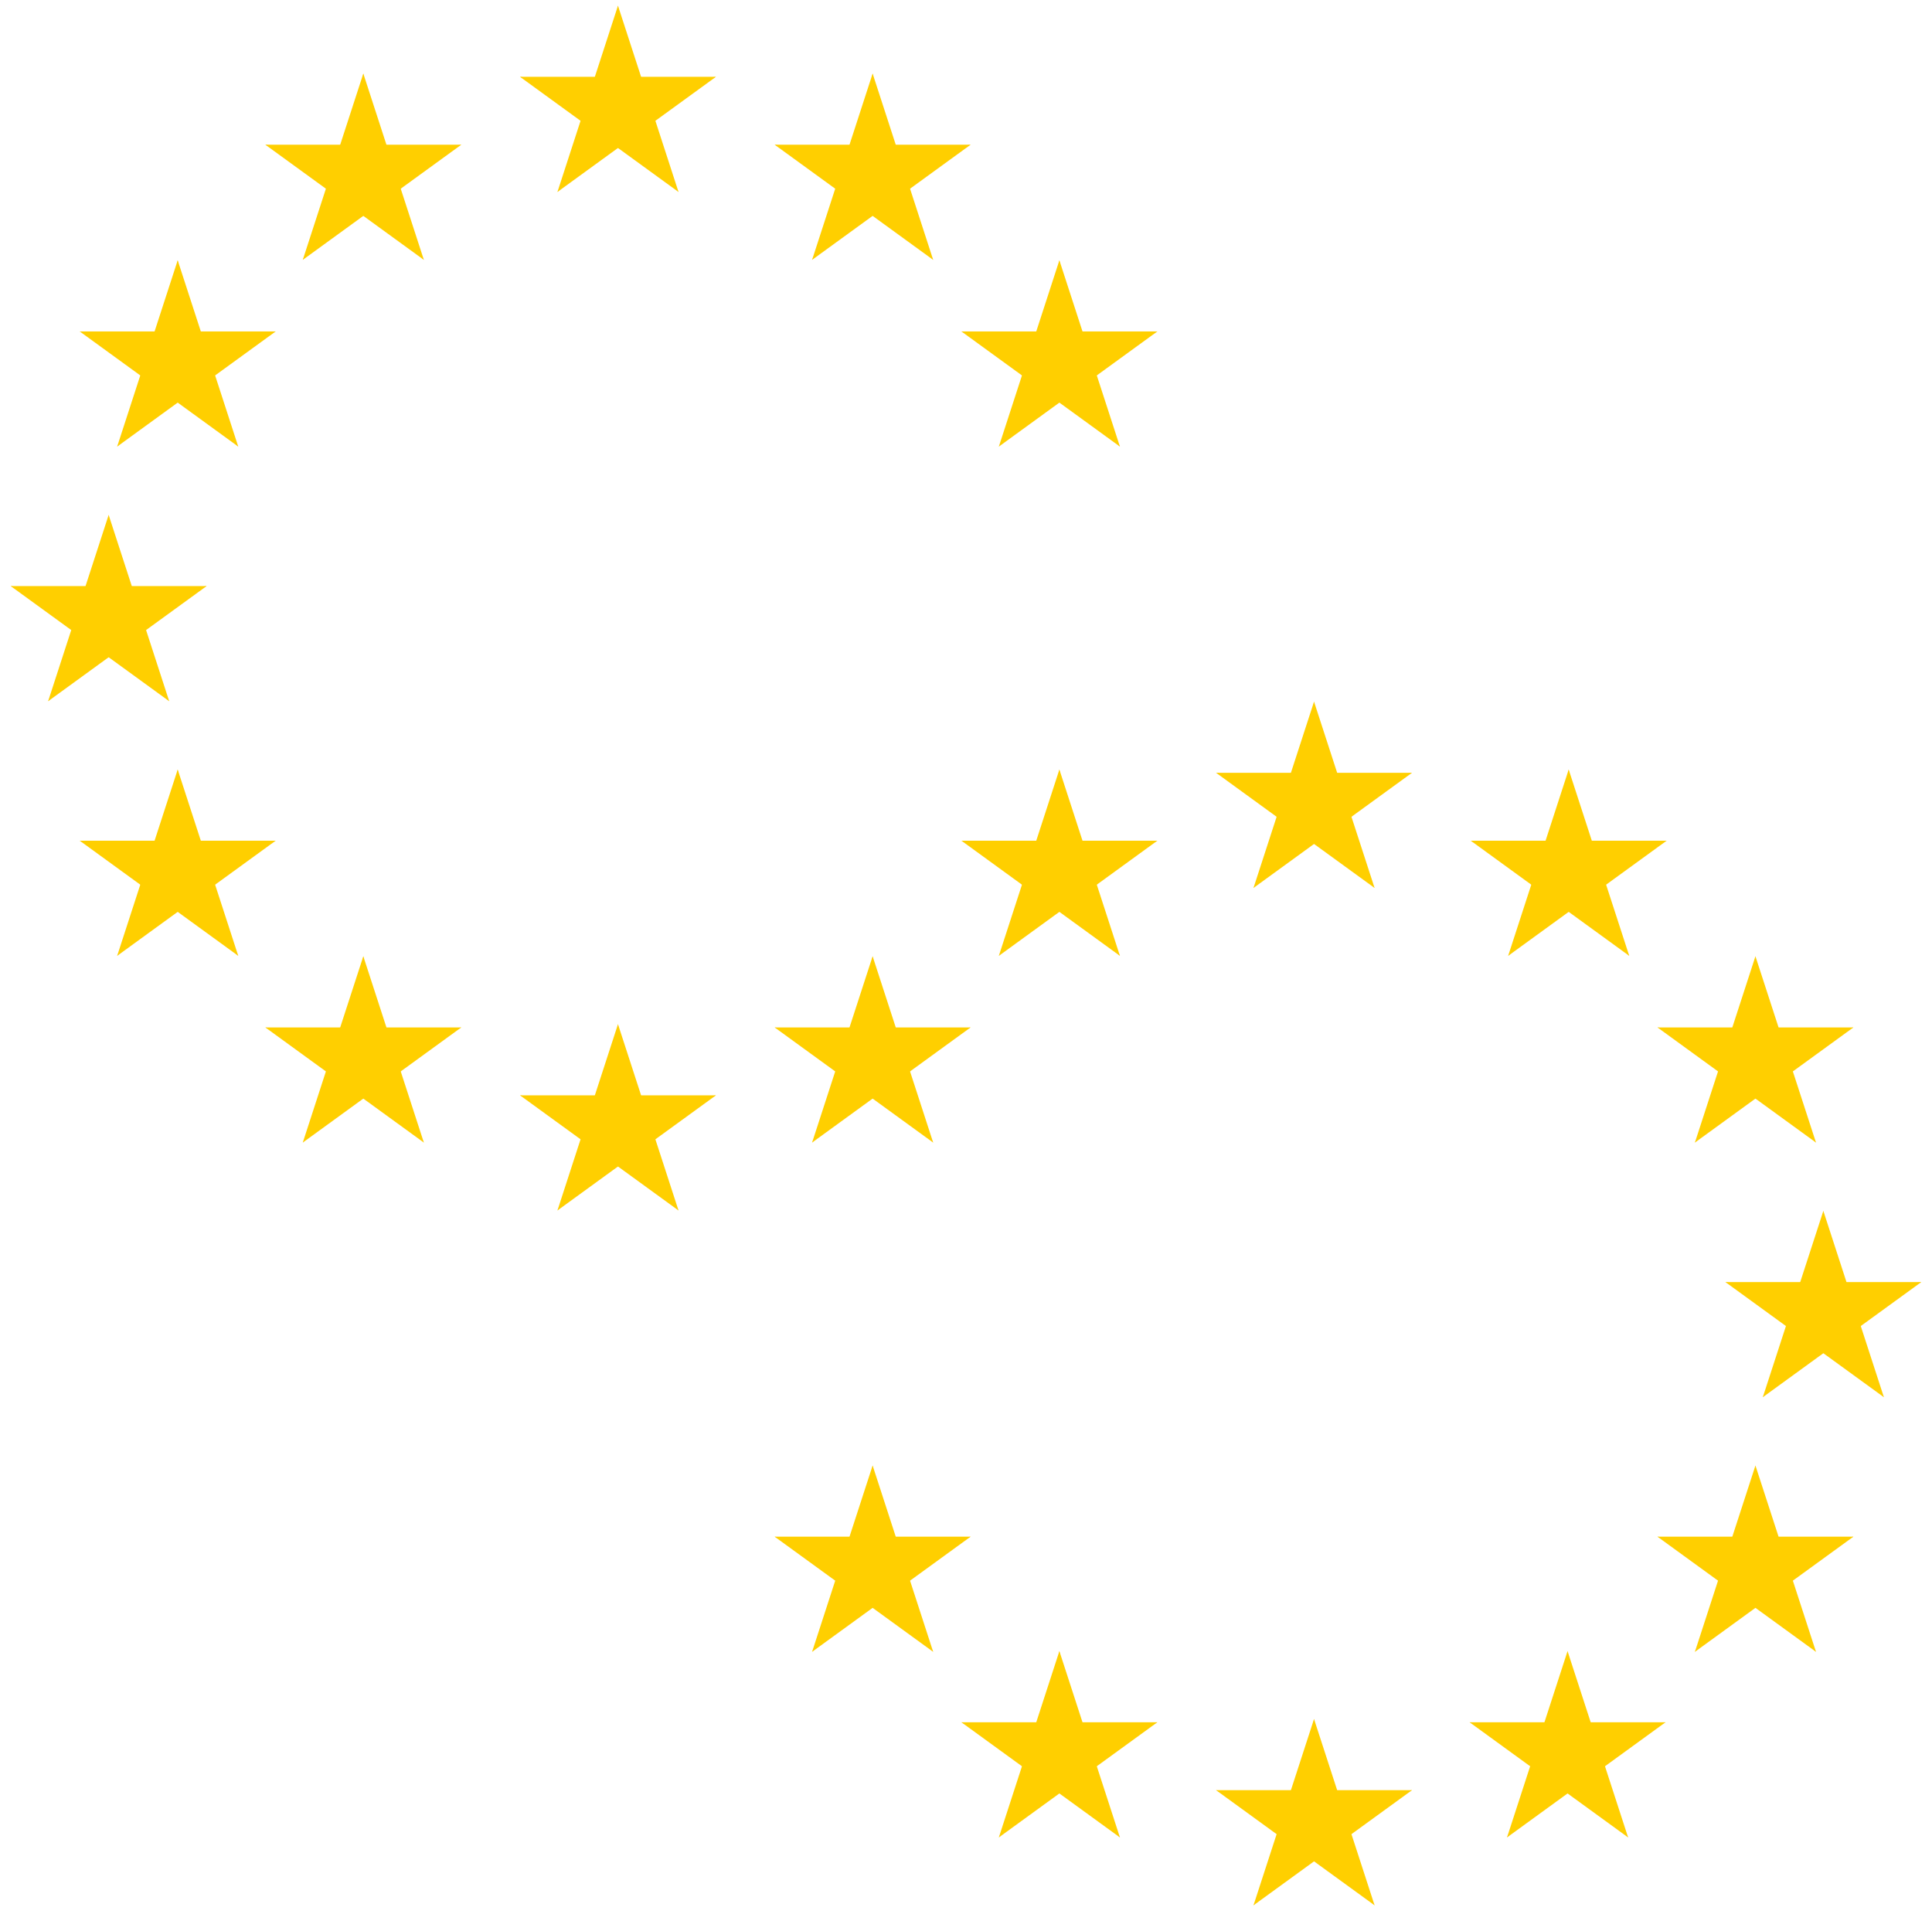
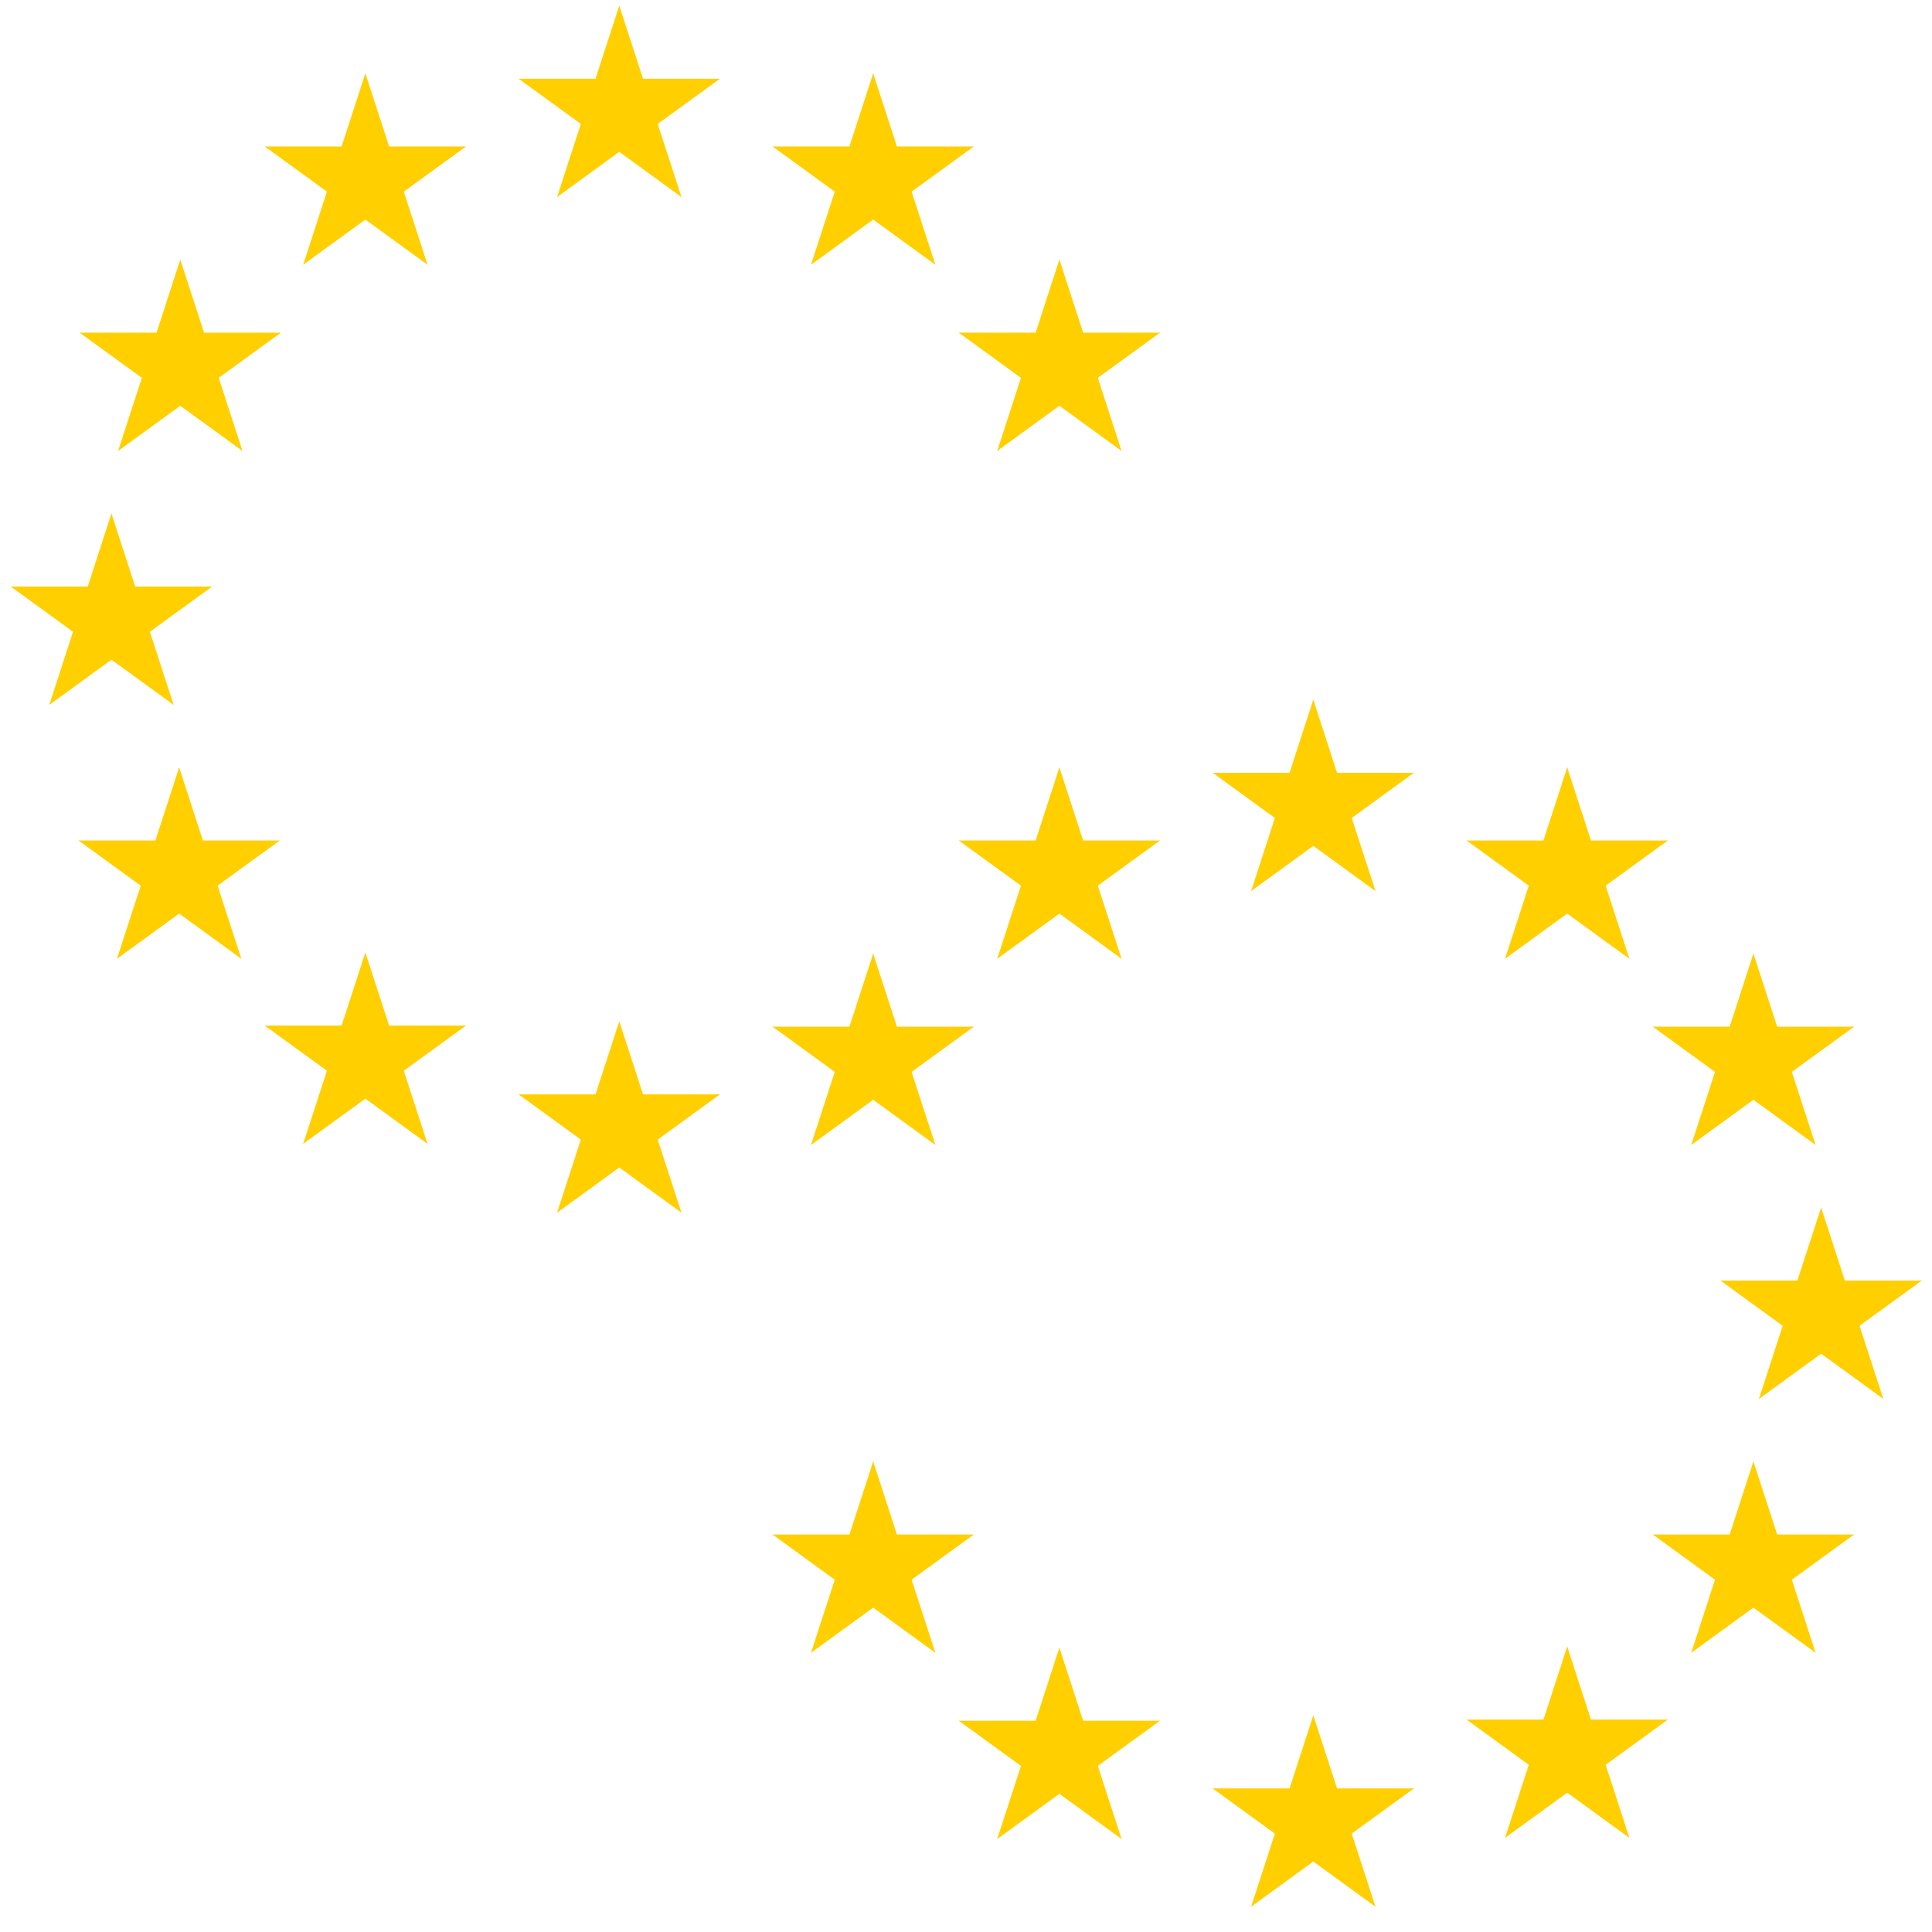
- <svg xmlns="http://www.w3.org/2000/svg" width="1707" height="1706" viewBox="0 0 1707 1706" fill="none">
-   <path d="M771.005 1295L742.883 1381.55L786.158 1395.61L771.005 1295Z" fill="#FFCF00" />
-   <path d="M771.005 1295L799.126 1381.55L755.851 1395.61L771.005 1295Z" fill="#FFCF00" />
-   <path d="M857.555 1357.88H766.551V1403.38L857.555 1357.88Z" fill="#FFCF00" />
-   <path d="M857.555 1357.88L783.931 1411.37L757.186 1374.56L857.555 1357.88Z" fill="#FFCF00" />
-   <path d="M824.496 1459.63L796.374 1373.08L753.099 1387.14L824.496 1459.63Z" fill="#FFCF00" />
-   <path d="M824.496 1459.63L750.872 1406.14L777.617 1369.32L824.496 1459.63Z" fill="#FFCF00" />
-   <path d="M684.455 1357.88H775.459V1403.38L684.455 1357.88Z" fill="#FFCF00" />
-   <path d="M684.455 1357.88L758.079 1411.37L784.824 1374.56L684.455 1357.88Z" fill="#FFCF00" />
-   <path d="M717.514 1459.63L745.636 1373.08L788.911 1387.14L717.514 1459.63Z" fill="#FFCF00" />
-   <path d="M717.514 1459.63L791.138 1406.14L764.392 1369.32L717.514 1459.63Z" fill="#FFCF00" />
-   <path d="M936.005 1459L907.883 1545.55L951.158 1559.61L936.005 1459Z" fill="#FFCF00" />
-   <path d="M936.005 1459L964.126 1545.55L920.851 1559.61L936.005 1459Z" fill="#FFCF00" />
-   <path d="M1022.55 1521.88H931.551V1567.38L1022.55 1521.88Z" fill="#FFCF00" />
-   <path d="M1022.55 1521.88L948.931 1575.37L922.186 1538.56L1022.55 1521.88Z" fill="#FFCF00" />
-   <path d="M989.496 1623.63L961.374 1537.08L918.099 1551.14L989.496 1623.63Z" fill="#FFCF00" />
-   <path d="M989.496 1623.63L915.872 1570.14L942.617 1533.32L989.496 1623.63Z" fill="#FFCF00" />
-   <path d="M849.455 1521.88H940.459V1567.38L849.455 1521.88Z" fill="#FFCF00" />
-   <path d="M849.455 1521.88L923.079 1575.37L949.824 1538.56L849.455 1521.88Z" fill="#FFCF00" />
-   <path d="M882.514 1623.63L910.636 1537.08L953.911 1551.14L882.514 1623.63Z" fill="#FFCF00" />
-   <path d="M882.514 1623.63L956.138 1570.14L929.392 1533.32L882.514 1623.63Z" fill="#FFCF00" />
-   <path d="M1161 1519L1132.88 1605.55L1176.16 1619.61L1161 1519Z" fill="#FFCF00" />
-   <path d="M1161 1519L1189.13 1605.55L1145.85 1619.61L1161 1519Z" fill="#FFCF00" />
-   <path d="M1247.55 1581.88H1156.55V1627.38L1247.55 1581.88Z" fill="#FFCF00" />
-   <path d="M1247.55 1581.88L1173.93 1635.37L1147.19 1598.56L1247.55 1581.88Z" fill="#FFCF00" />
-   <path d="M1214.5 1683.63L1186.37 1597.08L1143.1 1611.14L1214.5 1683.63Z" fill="#FFCF00" />
-   <path d="M1214.5 1683.63L1140.87 1630.14L1167.62 1593.32L1214.5 1683.63Z" fill="#FFCF00" />
-   <path d="M1074.46 1581.88H1165.46V1627.38L1074.46 1581.88Z" fill="#FFCF00" />
-   <path d="M1074.46 1581.88L1148.08 1635.37L1174.82 1598.56L1074.46 1581.88Z" fill="#FFCF00" />
-   <path d="M1107.51 1683.63L1135.64 1597.08L1178.91 1611.14L1107.51 1683.63Z" fill="#FFCF00" />
-   <path d="M1107.51 1683.63L1181.14 1630.14L1154.39 1593.32L1107.51 1683.63Z" fill="#FFCF00" />
-   <path d="M1385 1459L1356.88 1545.55L1400.16 1559.61L1385 1459Z" fill="#FFCF00" />
-   <path d="M1385 1459L1413.13 1545.55L1369.85 1559.61L1385 1459Z" fill="#FFCF00" />
-   <path d="M1471.55 1521.88H1380.55V1567.38L1471.55 1521.88Z" fill="#FFCF00" />
-   <path d="M1471.55 1521.88L1397.93 1575.37L1371.19 1538.56L1471.55 1521.88Z" fill="#FFCF00" />
-   <path d="M1438.5 1623.63L1410.37 1537.08L1367.1 1551.14L1438.5 1623.63Z" fill="#FFCF00" />
-   <path d="M1438.5 1623.63L1364.87 1570.14L1391.62 1533.32L1438.5 1623.63Z" fill="#FFCF00" />
-   <path d="M1298.46 1521.88H1389.46V1567.38L1298.46 1521.88Z" fill="#FFCF00" />
-   <path d="M1298.46 1521.88L1372.08 1575.37L1398.82 1538.56L1298.46 1521.88Z" fill="#FFCF00" />
-   <path d="M1331.51 1623.63L1359.64 1537.08L1402.91 1551.14L1331.51 1623.63Z" fill="#FFCF00" />
-   <path d="M1331.51 1623.63L1405.14 1570.14L1378.39 1533.32L1331.51 1623.63Z" fill="#FFCF00" />
-   <path d="M1551 1295L1522.88 1381.55L1566.16 1395.61L1551 1295Z" fill="#FFCF00" />
-   <path d="M1551 1295L1579.13 1381.55L1535.85 1395.61L1551 1295Z" fill="#FFCF00" />
-   <path d="M1637.55 1357.88H1546.55V1403.38L1637.55 1357.88Z" fill="#FFCF00" />
-   <path d="M1637.55 1357.88L1563.93 1411.37L1537.19 1374.56L1637.55 1357.88Z" fill="#FFCF00" />
-   <path d="M1604.5 1459.63L1576.37 1373.08L1533.1 1387.14L1604.5 1459.63Z" fill="#FFCF00" />
-   <path d="M1604.5 1459.63L1530.87 1406.14L1557.62 1369.32L1604.5 1459.63Z" fill="#FFCF00" />
-   <path d="M1464.46 1357.88H1555.46V1403.38L1464.46 1357.88Z" fill="#FFCF00" />
-   <path d="M1464.46 1357.88L1538.08 1411.37L1564.82 1374.56L1464.46 1357.88Z" fill="#FFCF00" />
-   <path d="M1497.51 1459.63L1525.64 1373.08L1568.91 1387.14L1497.51 1459.63Z" fill="#FFCF00" />
-   <path d="M1497.51 1459.63L1571.14 1406.14L1544.39 1369.32L1497.51 1459.63Z" fill="#FFCF00" />
-   <path d="M1611 1070L1582.88 1156.55L1626.16 1170.61L1611 1070Z" fill="#FFCF00" />
-   <path d="M1611 1070L1639.13 1156.55L1595.85 1170.61L1611 1070Z" fill="#FFCF00" />
-   <path d="M1697.55 1132.88H1606.55V1178.38L1697.55 1132.88Z" fill="#FFCF00" />
-   <path d="M1697.55 1132.88L1623.93 1186.37L1597.19 1149.56L1697.55 1132.88Z" fill="#FFCF00" />
-   <path d="M1664.5 1234.63L1636.37 1148.08L1593.1 1162.14L1664.5 1234.63Z" fill="#FFCF00" />
-   <path d="M1664.5 1234.63L1590.87 1181.14L1617.62 1144.32L1664.5 1234.63Z" fill="#FFCF00" />
-   <path d="M1524.46 1132.88H1615.46V1178.38L1524.46 1132.88Z" fill="#FFCF00" />
-   <path d="M1524.46 1132.88L1598.08 1186.37L1624.82 1149.56L1524.46 1132.88Z" fill="#FFCF00" />
-   <path d="M1557.51 1234.63L1585.64 1148.08L1628.91 1162.14L1557.51 1234.63Z" fill="#FFCF00" />
-   <path d="M1557.51 1234.63L1631.14 1181.14L1604.39 1144.32L1557.51 1234.63Z" fill="#FFCF00" />
-   <path d="M1551 845L1522.88 931.55L1566.16 945.611L1551 845Z" fill="#FFCF00" />
-   <path d="M1551 845L1579.13 931.55L1535.85 945.611L1551 845Z" fill="#FFCF00" />
-   <path d="M1637.55 907.881H1546.55V953.383L1637.55 907.881Z" fill="#FFCF00" />
-   <path d="M1637.55 907.881L1563.93 961.372L1537.19 924.56L1637.55 907.881Z" fill="#FFCF00" />
-   <path d="M1604.5 1009.63L1576.37 923.077L1533.1 937.138L1604.5 1009.63Z" fill="#FFCF00" />
-   <path d="M1604.5 1009.63L1530.87 956.136L1557.62 919.324L1604.5 1009.63Z" fill="#FFCF00" />
-   <path d="M1464.46 907.881H1555.46V953.383L1464.46 907.881Z" fill="#FFCF00" />
-   <path d="M1464.46 907.881L1538.08 961.372L1564.82 924.56L1464.46 907.881Z" fill="#FFCF00" />
-   <path d="M1497.51 1009.63L1525.64 923.077L1568.91 937.138L1497.51 1009.63Z" fill="#FFCF00" />
-   <path d="M1497.51 1009.63L1571.14 956.136L1544.39 919.324L1497.51 1009.63Z" fill="#FFCF00" />
-   <path d="M1386 680L1357.88 766.55L1401.16 780.611L1386 680Z" fill="#FFCF00" />
-   <path d="M1386 680L1414.13 766.55L1370.85 780.611L1386 680Z" fill="#FFCF00" />
-   <path d="M1472.55 742.881H1381.55V788.383L1472.55 742.881Z" fill="#FFCF00" />
-   <path d="M1472.55 742.881L1398.93 796.372L1372.19 759.56L1472.55 742.881Z" fill="#FFCF00" />
-   <path d="M1439.5 844.627L1411.37 758.077L1368.1 772.138L1439.5 844.627Z" fill="#FFCF00" />
-   <path d="M1439.5 844.627L1365.87 791.136L1392.62 754.324L1439.5 844.627Z" fill="#FFCF00" />
-   <path d="M1299.46 742.881H1390.46V788.383L1299.46 742.881Z" fill="#FFCF00" />
-   <path d="M1299.46 742.881L1373.08 796.372L1399.82 759.56L1299.46 742.881Z" fill="#FFCF00" />
-   <path d="M1332.51 844.627L1360.64 758.077L1403.91 772.138L1332.51 844.627Z" fill="#FFCF00" />
-   <path d="M1332.51 844.627L1406.14 791.136L1379.39 754.324L1332.51 844.627Z" fill="#FFCF00" />
-   <path d="M1161 620L1132.88 706.55L1176.16 720.611L1161 620Z" fill="#FFCF00" />
-   <path d="M1161 620L1189.13 706.55L1145.85 720.611L1161 620Z" fill="#FFCF00" />
-   <path d="M1247.55 682.881H1156.55V728.383L1247.55 682.881Z" fill="#FFCF00" />
-   <path d="M1247.55 682.881L1173.93 736.372L1147.19 699.56L1247.55 682.881Z" fill="#FFCF00" />
-   <path d="M1214.5 784.627L1186.37 698.077L1143.1 712.138L1214.5 784.627Z" fill="#FFCF00" />
-   <path d="M1214.5 784.627L1140.87 731.136L1167.62 694.324L1214.5 784.627Z" fill="#FFCF00" />
-   <path d="M1074.46 682.881H1165.46V728.383L1074.46 682.881Z" fill="#FFCF00" />
-   <path d="M1074.46 682.881L1148.08 736.372L1174.82 699.56L1074.46 682.881Z" fill="#FFCF00" />
-   <path d="M1107.51 784.627L1135.64 698.077L1178.91 712.138L1107.51 784.627Z" fill="#FFCF00" />
-   <path d="M1107.51 784.627L1181.14 731.136L1154.39 694.324L1107.51 784.627Z" fill="#FFCF00" />
-   <path d="M936.005 680L907.883 766.55L951.158 780.611L936.005 680Z" fill="#FFCF00" />
-   <path d="M936.005 680L964.126 766.55L920.851 780.611L936.005 680Z" fill="#FFCF00" />
-   <path d="M1022.55 742.881H931.551V788.383L1022.55 742.881Z" fill="#FFCF00" />
-   <path d="M1022.55 742.881L948.931 796.372L922.186 759.56L1022.55 742.881Z" fill="#FFCF00" />
-   <path d="M989.496 844.627L961.374 758.077L918.099 772.138L989.496 844.627Z" fill="#FFCF00" />
-   <path d="M989.496 844.627L915.872 791.136L942.617 754.324L989.496 844.627Z" fill="#FFCF00" />
-   <path d="M849.455 742.881H940.459V788.383L849.455 742.881Z" fill="#FFCF00" />
-   <path d="M849.455 742.881L923.079 796.372L949.824 759.56L849.455 742.881Z" fill="#FFCF00" />
-   <path d="M882.514 844.627L910.636 758.077L953.911 772.138L882.514 844.627Z" fill="#FFCF00" />
-   <path d="M882.514 844.627L956.138 791.136L929.392 754.324L882.514 844.627Z" fill="#FFCF00" />
-   <path d="M771.005 845L742.883 931.55L786.158 945.611L771.005 845Z" fill="#FFCF00" />
-   <path d="M771.005 845L799.126 931.55L755.851 945.611L771.005 845Z" fill="#FFCF00" />
-   <path d="M857.555 907.881H766.551V953.383L857.555 907.881Z" fill="#FFCF00" />
-   <path d="M857.555 907.881L783.931 961.372L757.186 924.56L857.555 907.881Z" fill="#FFCF00" />
-   <path d="M824.496 1009.63L796.374 923.077L753.099 937.138L824.496 1009.63Z" fill="#FFCF00" />
-   <path d="M824.496 1009.63L750.872 956.136L777.617 919.324L824.496 1009.63Z" fill="#FFCF00" />
-   <path d="M684.455 907.881H775.459V953.383L684.455 907.881Z" fill="#FFCF00" />
-   <path d="M684.455 907.881L758.079 961.372L784.824 924.56L684.455 907.881Z" fill="#FFCF00" />
-   <path d="M717.514 1009.63L745.636 923.077L788.911 937.138L717.514 1009.63Z" fill="#FFCF00" />
-   <path d="M717.514 1009.63L791.138 956.136L764.392 919.324L717.514 1009.63Z" fill="#FFCF00" />
-   <path d="M546.005 905L517.883 991.55L561.158 1005.61L546.005 905Z" fill="#FFCF00" />
-   <path d="M546.005 905L574.126 991.55L530.851 1005.61L546.005 905Z" fill="#FFCF00" />
-   <path d="M632.555 967.881H541.551V1013.38L632.555 967.881Z" fill="#FFCF00" />
-   <path d="M632.555 967.881L558.931 1021.37L532.186 984.56L632.555 967.881Z" fill="#FFCF00" />
-   <path d="M599.496 1069.63L571.374 983.077L528.099 997.138L599.496 1069.63Z" fill="#FFCF00" />
-   <path d="M599.496 1069.63L525.872 1016.14L552.617 979.324L599.496 1069.63Z" fill="#FFCF00" />
-   <path d="M459.455 967.881H550.459V1013.38L459.455 967.881Z" fill="#FFCF00" />
-   <path d="M459.455 967.881L533.079 1021.37L559.824 984.56L459.455 967.881Z" fill="#FFCF00" />
-   <path d="M492.514 1069.63L520.636 983.077L563.911 997.138L492.514 1069.63Z" fill="#FFCF00" />
-   <path d="M492.514 1069.63L566.138 1016.14L539.392 979.324L492.514 1069.63Z" fill="#FFCF00" />
-   <path d="M321.005 845L292.883 931.55L336.158 945.611L321.005 845Z" fill="#FFCF00" />
-   <path d="M321.005 845L349.126 931.55L305.851 945.611L321.005 845Z" fill="#FFCF00" />
-   <path d="M407.555 907.881H316.551V953.383L407.555 907.881Z" fill="#FFCF00" />
-   <path d="M407.555 907.881L333.931 961.372L307.186 924.56L407.555 907.881Z" fill="#FFCF00" />
-   <path d="M374.496 1009.63L346.374 923.077L303.099 937.138L374.496 1009.63Z" fill="#FFCF00" />
-   <path d="M374.496 1009.63L300.872 956.136L327.617 919.324L374.496 1009.63Z" fill="#FFCF00" />
-   <path d="M234.455 907.881H325.459V953.383L234.455 907.881Z" fill="#FFCF00" />
-   <path d="M234.455 907.881L308.079 961.372L334.824 924.56L234.455 907.881Z" fill="#FFCF00" />
-   <path d="M267.514 1009.63L295.636 923.077L338.911 937.138L267.514 1009.63Z" fill="#FFCF00" />
-   <path d="M267.514 1009.63L341.138 956.136L314.392 919.324L267.514 1009.63Z" fill="#FFCF00" />
-   <path d="M157.005 680L128.883 766.55L172.158 780.611L157.005 680Z" fill="#FFCF00" />
-   <path d="M157.005 680L185.126 766.55L141.851 780.611L157.005 680Z" fill="#FFCF00" />
-   <path d="M243.555 742.881H152.551V788.383L243.555 742.881Z" fill="#FFCF00" />
-   <path d="M243.555 742.881L169.931 796.372L143.186 759.56L243.555 742.881Z" fill="#FFCF00" />
-   <path d="M210.496 844.627L182.374 758.077L139.099 772.138L210.496 844.627Z" fill="#FFCF00" />
-   <path d="M210.496 844.627L136.872 791.136L163.617 754.324L210.496 844.627Z" fill="#FFCF00" />
-   <path d="M70.455 742.881H161.459V788.383L70.455 742.881Z" fill="#FFCF00" />
-   <path d="M70.455 742.881L144.079 796.372L170.824 759.56L70.455 742.881Z" fill="#FFCF00" />
-   <path d="M103.514 844.627L131.636 758.077L174.911 772.138L103.514 844.627Z" fill="#FFCF00" />
-   <path d="M103.514 844.627L177.138 791.136L150.392 754.324L103.514 844.627Z" fill="#FFCF00" />
-   <path d="M96.004 455L67.883 541.55L111.158 555.611L96.004 455Z" fill="#FFCF00" />
-   <path d="M96.004 455L124.126 541.55L80.851 555.611L96.004 455Z" fill="#FFCF00" />
-   <path d="M182.555 517.881H91.551V563.383L182.555 517.881Z" fill="#FFCF00" />
-   <path d="M182.555 517.881L108.931 571.372L82.186 534.56L182.555 517.881Z" fill="#FFCF00" />
-   <path d="M149.496 619.627L121.374 533.077L78.099 547.138L149.496 619.627Z" fill="#FFCF00" />
-   <path d="M149.496 619.627L75.872 566.136L102.617 529.324L149.496 619.627Z" fill="#FFCF00" />
-   <path d="M9.455 517.881H100.459V563.383L9.455 517.881Z" fill="#FFCF00" />
-   <path d="M9.455 517.881L83.079 571.372L109.824 534.56L9.455 517.881Z" fill="#FFCF00" />
-   <path d="M42.514 619.627L70.636 533.077L113.911 547.138L42.514 619.627Z" fill="#FFCF00" />
-   <path d="M42.514 619.627L116.138 566.136L89.392 529.324L42.514 619.627Z" fill="#FFCF00" />
-   <path d="M157.005 230L128.883 316.55L172.158 330.611L157.005 230Z" fill="#FFCF00" />
-   <path d="M157.005 230L185.126 316.55L141.851 330.611L157.005 230Z" fill="#FFCF00" />
-   <path d="M243.555 292.881H152.551V338.383L243.555 292.881Z" fill="#FFCF00" />
-   <path d="M243.555 292.881L169.931 346.372L143.186 309.56L243.555 292.881Z" fill="#FFCF00" />
-   <path d="M210.496 394.627L182.374 308.077L139.099 322.138L210.496 394.627Z" fill="#FFCF00" />
-   <path d="M210.496 394.627L136.872 341.136L163.617 304.324L210.496 394.627Z" fill="#FFCF00" />
-   <path d="M70.455 292.881H161.459V338.383L70.455 292.881Z" fill="#FFCF00" />
-   <path d="M70.455 292.881L144.079 346.372L170.824 309.56L70.455 292.881Z" fill="#FFCF00" />
-   <path d="M103.514 394.627L131.636 308.077L174.911 322.138L103.514 394.627Z" fill="#FFCF00" />
-   <path d="M103.514 394.627L177.138 341.136L150.392 304.324L103.514 394.627Z" fill="#FFCF00" />
-   <path d="M321.005 65L292.883 151.55L336.158 165.611L321.005 65Z" fill="#FFCF00" />
-   <path d="M321.005 65L349.126 151.55L305.851 165.611L321.005 65Z" fill="#FFCF00" />
-   <path d="M407.555 127.881H316.551V173.383L407.555 127.881Z" fill="#FFCF00" />
-   <path d="M407.555 127.881L333.931 181.372L307.186 144.56L407.555 127.881Z" fill="#FFCF00" />
-   <path d="M374.496 229.627L346.374 143.077L303.099 157.138L374.496 229.627Z" fill="#FFCF00" />
-   <path d="M374.496 229.627L300.872 176.136L327.617 139.324L374.496 229.627Z" fill="#FFCF00" />
-   <path d="M234.455 127.881H325.459V173.383L234.455 127.881Z" fill="#FFCF00" />
-   <path d="M234.455 127.881L308.079 181.372L334.824 144.56L234.455 127.881Z" fill="#FFCF00" />
-   <path d="M267.514 229.627L295.636 143.077L338.911 157.138L267.514 229.627Z" fill="#FFCF00" />
-   <path d="M267.514 229.627L341.138 176.136L314.392 139.324L267.514 229.627Z" fill="#FFCF00" />
-   <path d="M546.005 5L517.883 91.55L561.158 105.611L546.005 5Z" fill="#FFCF00" />
-   <path d="M546.005 5L574.126 91.55L530.851 105.611L546.005 5Z" fill="#FFCF00" />
-   <path d="M632.555 67.881H541.551V113.383L632.555 67.881Z" fill="#FFCF00" />
-   <path d="M632.555 67.881L558.931 121.372L532.186 84.56L632.555 67.881Z" fill="#FFCF00" />
-   <path d="M599.496 169.627L571.374 83.077L528.099 97.138L599.496 169.627Z" fill="#FFCF00" />
-   <path d="M599.496 169.627L525.872 116.136L552.617 79.324L599.496 169.627Z" fill="#FFCF00" />
-   <path d="M459.455 67.881H550.459V113.383L459.455 67.881Z" fill="#FFCF00" />
-   <path d="M459.455 67.881L533.079 121.372L559.824 84.56L459.455 67.881Z" fill="#FFCF00" />
-   <path d="M492.514 169.627L520.636 83.077L563.911 97.138L492.514 169.627Z" fill="#FFCF00" />
-   <path d="M492.514 169.627L566.138 116.136L539.392 79.324L492.514 169.627Z" fill="#FFCF00" />
-   <path d="M771.005 65L742.883 151.55L786.158 165.611L771.005 65Z" fill="#FFCF00" />
-   <path d="M771.005 65L799.126 151.55L755.851 165.611L771.005 65Z" fill="#FFCF00" />
-   <path d="M857.555 127.881H766.551V173.383L857.555 127.881Z" fill="#FFCF00" />
-   <path d="M857.555 127.881L783.931 181.372L757.186 144.56L857.555 127.881Z" fill="#FFCF00" />
-   <path d="M824.496 229.627L796.374 143.077L753.099 157.138L824.496 229.627Z" fill="#FFCF00" />
-   <path d="M824.496 229.627L750.872 176.136L777.617 139.324L824.496 229.627Z" fill="#FFCF00" />
-   <path d="M684.455 127.881H775.459V173.383L684.455 127.881Z" fill="#FFCF00" />
-   <path d="M684.455 127.881L758.079 181.372L784.824 144.56L684.455 127.881Z" fill="#FFCF00" />
-   <path d="M717.514 229.627L745.636 143.077L788.911 157.138L717.514 229.627Z" fill="#FFCF00" />
-   <path d="M717.514 229.627L791.138 176.136L764.392 139.324L717.514 229.627Z" fill="#FFCF00" />
-   <path d="M936.005 230L907.883 316.55L951.158 330.611L936.005 230Z" fill="#FFCF00" />
-   <path d="M936.005 230L964.126 316.55L920.851 330.611L936.005 230Z" fill="#FFCF00" />
-   <path d="M1022.55 292.881H931.551V338.383L1022.55 292.881Z" fill="#FFCF00" />
-   <path d="M1022.55 292.881L948.931 346.372L922.186 309.56L1022.55 292.881Z" fill="#FFCF00" />
-   <path d="M989.496 394.627L961.374 308.077L918.099 322.138L989.496 394.627Z" fill="#FFCF00" />
-   <path d="M989.496 394.627L915.872 341.136L942.617 304.324L989.496 394.627Z" fill="#FFCF00" />
-   <path d="M849.455 292.881H940.459V338.383L849.455 292.881Z" fill="#FFCF00" />
-   <path d="M849.455 292.881L923.079 346.372L949.824 309.56L849.455 292.881Z" fill="#FFCF00" />
-   <path d="M882.514 394.627L910.636 308.077L953.911 322.138L882.514 394.627Z" fill="#FFCF00" />
-   <path d="M882.514 394.627L956.138 341.136L929.392 304.324L882.514 394.627Z" fill="#FFCF00" />
+ <svg xmlns="http://www.w3.org/2000/svg" width="1712" height="1712" viewBox="0 0 1712 1712" fill="none">
+   <path d="M773.755 1295L744.783 1384.17L789.366 1398.65L773.755 1295Z" fill="#FFCF00" />
+   <path d="M773.755 1295L802.726 1384.17L758.144 1398.65L773.755 1295Z" fill="#FFCF00" />
+   <path d="M862.921 1359.78H769.167V1406.66L862.921 1359.78Z" fill="#FFCF00" />
+   <path d="M862.921 1359.78L787.072 1414.89L759.519 1376.96L862.921 1359.78Z" fill="#FFCF00" />
+   <path d="M828.862 1464.6L799.891 1375.44L755.308 1389.92L828.862 1464.6Z" fill="#FFCF00" />
+   <path d="M828.862 1464.6L753.014 1409.49L780.567 1371.57L828.862 1464.6Z" fill="#FFCF00" />
+   <path d="M684.59 1359.78H778.344V1406.66L684.59 1359.78Z" fill="#FFCF00" />
+   <path d="M684.59 1359.78L760.438 1414.89L787.992 1376.96L684.59 1359.78Z" fill="#FFCF00" />
+   <path d="M718.648 1464.6L747.62 1375.44L792.202 1389.92L718.648 1464.6Z" fill="#FFCF00" />
+   <path d="M718.648 1464.6L794.497 1409.49L766.943 1371.57L718.648 1464.6Z" fill="#FFCF00" />
+   <path d="M938.755 1460L909.783 1549.17L954.366 1563.65L938.755 1460Z" fill="#FFCF00" />
+   <path d="M938.755 1460L967.726 1549.17L923.144 1563.65L938.755 1460Z" fill="#FFCF00" />
+   <path d="M1027.92 1524.78H934.167V1571.66L1027.92 1524.78Z" fill="#FFCF00" />
+   <path d="M1027.92 1524.78L952.072 1579.89L924.519 1541.96L1027.92 1524.78Z" fill="#FFCF00" />
+   <path d="M993.862 1629.6L964.891 1540.44L920.308 1554.92L993.862 1629.6Z" fill="#FFCF00" />
+   <path d="M993.862 1629.6L918.014 1574.49L945.567 1536.57L993.862 1629.6Z" fill="#FFCF00" />
+   <path d="M849.59 1524.78H943.344V1571.66L849.59 1524.78Z" fill="#FFCF00" />
+   <path d="M849.59 1524.78L925.438 1579.89L952.992 1541.96L849.59 1524.78Z" fill="#FFCF00" />
+   <path d="M883.648 1629.6L912.62 1540.44L957.202 1554.92L883.648 1629.6Z" fill="#FFCF00" />
+   <path d="M883.648 1629.6L959.497 1574.49L931.943 1536.57L883.648 1629.6Z" fill="#FFCF00" />
+   <path d="M1163.75 1520L1134.78 1609.17L1179.37 1623.65L1163.75 1520Z" fill="#FFCF00" />
+   <path d="M1163.75 1520L1192.73 1609.17L1148.14 1623.65L1163.75 1520Z" fill="#FFCF00" />
+   <path d="M1252.92 1584.78H1159.17V1631.66L1252.92 1584.78Z" fill="#FFCF00" />
+   <path d="M1252.92 1584.78L1177.07 1639.89L1149.52 1601.96L1252.92 1584.78Z" fill="#FFCF00" />
+   <path d="M1218.86 1689.6L1189.89 1600.44L1145.31 1614.92L1218.86 1689.6Z" fill="#FFCF00" />
+   <path d="M1218.86 1689.6L1143.01 1634.49L1170.57 1596.57L1218.86 1689.6Z" fill="#FFCF00" />
+   <path d="M1074.59 1584.78H1168.34V1631.66L1074.59 1584.78Z" fill="#FFCF00" />
+   <path d="M1074.59 1584.78L1150.44 1639.89L1177.99 1601.96L1074.59 1584.78Z" fill="#FFCF00" />
+   <path d="M1108.65 1689.6L1137.62 1600.44L1182.2 1614.92L1108.65 1689.6Z" fill="#FFCF00" />
+   <path d="M1108.65 1689.6L1184.5 1634.49L1156.94 1596.57L1108.65 1689.6Z" fill="#FFCF00" />
+   <path d="M1388.75 1459L1359.78 1548.17L1404.37 1562.65L1388.75 1459Z" fill="#FFCF00" />
+   <path d="M1388.75 1459L1417.73 1548.17L1373.14 1562.65L1388.75 1459Z" fill="#FFCF00" />
+   <path d="M1477.92 1523.78H1384.17V1570.66L1477.92 1523.78Z" fill="#FFCF00" />
+   <path d="M1477.92 1523.78L1402.07 1578.89L1374.52 1540.96L1477.92 1523.78Z" fill="#FFCF00" />
+   <path d="M1443.86 1628.6L1414.89 1539.44L1370.31 1553.92L1443.86 1628.6Z" fill="#FFCF00" />
+   <path d="M1443.86 1628.6L1368.01 1573.49L1395.57 1535.57L1443.86 1628.6Z" fill="#FFCF00" />
+   <path d="M1299.59 1523.78H1393.34V1570.66L1299.59 1523.78Z" fill="#FFCF00" />
+   <path d="M1299.59 1523.78L1375.44 1578.89L1402.99 1540.96L1299.59 1523.78Z" fill="#FFCF00" />
+   <path d="M1333.65 1628.6L1362.62 1539.44L1407.2 1553.92L1333.65 1628.6Z" fill="#FFCF00" />
+   <path d="M1333.65 1628.6L1409.5 1573.49L1381.94 1535.57L1333.65 1628.6Z" fill="#FFCF00" />
+   <path d="M1553.75 1295L1524.78 1384.17L1569.37 1398.65L1553.75 1295Z" fill="#FFCF00" />
+   <path d="M1553.75 1295L1582.73 1384.17L1538.14 1398.65L1553.75 1295Z" fill="#FFCF00" />
+   <path d="M1642.92 1359.78H1549.17V1406.66L1642.92 1359.78Z" fill="#FFCF00" />
+   <path d="M1642.92 1359.78L1567.07 1414.89L1539.52 1376.96L1642.92 1359.78Z" fill="#FFCF00" />
+   <path d="M1608.86 1464.6L1579.89 1375.44L1535.31 1389.92L1608.86 1464.6Z" fill="#FFCF00" />
+   <path d="M1608.86 1464.6L1533.01 1409.49L1560.57 1371.57L1608.86 1464.6Z" fill="#FFCF00" />
+   <path d="M1464.59 1359.78H1558.34V1406.66L1464.59 1359.78Z" fill="#FFCF00" />
+   <path d="M1464.59 1359.78L1540.44 1414.89L1567.99 1376.96L1464.59 1359.78Z" fill="#FFCF00" />
+   <path d="M1498.65 1464.6L1527.62 1375.44L1572.2 1389.92L1498.65 1464.6Z" fill="#FFCF00" />
+   <path d="M1498.65 1464.6L1574.5 1409.49L1546.94 1371.57L1498.65 1464.6Z" fill="#FFCF00" />
+   <path d="M1613.75 1070L1584.78 1159.17L1629.37 1173.65L1613.75 1070Z" fill="#FFCF00" />
+   <path d="M1613.75 1070L1642.73 1159.17L1598.14 1173.65L1613.75 1070Z" fill="#FFCF00" />
+   <path d="M1702.92 1134.78H1609.17V1181.66L1702.92 1134.78Z" fill="#FFCF00" />
+   <path d="M1702.92 1134.78L1627.07 1189.89L1599.52 1151.96L1702.92 1134.78Z" fill="#FFCF00" />
+   <path d="M1668.86 1239.6L1639.89 1150.44L1595.31 1164.92L1668.86 1239.6Z" fill="#FFCF00" />
+   <path d="M1668.86 1239.6L1593.01 1184.49L1620.57 1146.57L1668.86 1239.6Z" fill="#FFCF00" />
+   <path d="M1524.59 1134.78H1618.34V1181.66L1524.59 1134.78Z" fill="#FFCF00" />
+   <path d="M1524.59 1134.78L1600.44 1189.89L1627.99 1151.96L1524.59 1134.78Z" fill="#FFCF00" />
+   <path d="M1558.65 1239.6L1587.62 1150.44L1632.2 1164.92L1558.65 1239.6Z" fill="#FFCF00" />
+   <path d="M1558.65 1239.6L1634.5 1184.49L1606.94 1146.57L1558.65 1239.6Z" fill="#FFCF00" />
+   <path d="M1553.75 845L1524.78 934.165L1569.37 948.651L1553.75 845Z" fill="#FFCF00" />
+   <path d="M1553.75 845L1582.73 934.165L1538.14 948.651L1553.75 845Z" fill="#FFCF00" />
+   <path d="M1642.92 909.782H1549.17V956.659L1642.92 909.782Z" fill="#FFCF00" />
+   <path d="M1642.92 909.782L1567.07 964.889L1539.52 926.964L1642.92 909.782Z" fill="#FFCF00" />
+   <path d="M1608.86 1014.6L1579.89 925.437L1535.31 939.922L1608.86 1014.6Z" fill="#FFCF00" />
+   <path d="M1608.86 1014.6L1533.01 959.495L1560.57 921.57L1608.86 1014.6Z" fill="#FFCF00" />
+   <path d="M1464.59 909.781H1558.34V956.658L1464.59 909.781Z" fill="#FFCF00" />
+   <path d="M1464.59 909.781L1540.44 964.889L1567.99 926.964L1464.59 909.781Z" fill="#FFCF00" />
+   <path d="M1498.65 1014.6L1527.62 925.436L1572.2 939.922L1498.65 1014.6Z" fill="#FFCF00" />
+   <path d="M1498.65 1014.6L1574.5 959.495L1546.94 921.57L1498.65 1014.6Z" fill="#FFCF00" />
+   <path d="M1388.75 680L1359.78 769.165L1404.37 783.651L1388.75 680Z" fill="#FFCF00" />
+   <path d="M1388.75 680L1417.73 769.165L1373.14 783.651L1388.75 680Z" fill="#FFCF00" />
+   <path d="M1477.92 744.782H1384.17V791.659L1477.92 744.782Z" fill="#FFCF00" />
+   <path d="M1477.92 744.782L1402.07 799.889L1374.52 761.964L1477.92 744.782Z" fill="#FFCF00" />
+   <path d="M1443.86 849.602L1414.89 760.437L1370.31 774.922L1443.86 849.602Z" fill="#FFCF00" />
+   <path d="M1443.86 849.602L1368.01 794.495L1395.57 756.57L1443.86 849.602Z" fill="#FFCF00" />
+   <path d="M1299.59 744.781H1393.34V791.658L1299.59 744.781Z" fill="#FFCF00" />
+   <path d="M1299.59 744.781L1375.44 799.889L1402.99 761.964L1299.59 744.781Z" fill="#FFCF00" />
+   <path d="M1333.65 849.602L1362.62 760.436L1407.2 774.922L1333.65 849.602Z" fill="#FFCF00" />
+   <path d="M1333.65 849.602L1409.5 794.495L1381.94 756.57L1333.65 849.602Z" fill="#FFCF00" />
+   <path d="M1163.75 620L1134.78 709.165L1179.37 723.651L1163.75 620Z" fill="#FFCF00" />
+   <path d="M1163.75 620L1192.73 709.165L1148.14 723.651L1163.75 620Z" fill="#FFCF00" />
+   <path d="M1252.92 684.782H1159.17V731.659L1252.92 684.782Z" fill="#FFCF00" />
+   <path d="M1252.92 684.782L1177.07 739.889L1149.52 701.964L1252.92 684.782Z" fill="#FFCF00" />
+   <path d="M1218.86 789.602L1189.89 700.437L1145.31 714.922L1218.86 789.602Z" fill="#FFCF00" />
+   <path d="M1218.86 789.602L1143.01 734.495L1170.57 696.57L1218.86 789.602Z" fill="#FFCF00" />
+   <path d="M1074.59 684.781H1168.34V731.658L1074.59 684.781Z" fill="#FFCF00" />
+   <path d="M1074.59 684.781L1150.44 739.889L1177.99 701.964L1074.59 684.781Z" fill="#FFCF00" />
+   <path d="M1108.65 789.602L1137.62 700.436L1182.2 714.922L1108.65 789.602Z" fill="#FFCF00" />
+   <path d="M1108.65 789.602L1184.5 734.495L1156.94 696.57L1108.65 789.602Z" fill="#FFCF00" />
+   <path d="M938.755 680L909.783 769.165L954.366 783.651L938.755 680Z" fill="#FFCF00" />
+   <path d="M938.755 680L967.726 769.165L923.144 783.651L938.755 680Z" fill="#FFCF00" />
+   <path d="M1027.92 744.782H934.167V791.659L1027.92 744.782Z" fill="#FFCF00" />
+   <path d="M1027.92 744.782L952.072 799.889L924.519 761.964L1027.92 744.782Z" fill="#FFCF00" />
+   <path d="M993.862 849.602L964.891 760.437L920.308 774.922L993.862 849.602Z" fill="#FFCF00" />
+   <path d="M993.862 849.602L918.014 794.495L945.567 756.57L993.862 849.602Z" fill="#FFCF00" />
+   <path d="M849.59 744.781H943.344V791.658L849.59 744.781Z" fill="#FFCF00" />
+   <path d="M849.59 744.781L925.438 799.889L952.992 761.964L849.59 744.781Z" fill="#FFCF00" />
+   <path d="M883.648 849.602L912.62 760.436L957.202 774.922L883.648 849.602Z" fill="#FFCF00" />
+   <path d="M883.648 849.602L959.497 794.495L931.943 756.57L883.648 849.602Z" fill="#FFCF00" />
+   <path d="M773.755 845L744.783 934.165L789.366 948.651L773.755 845Z" fill="#FFCF00" />
+   <path d="M773.755 845L802.726 934.165L758.144 948.651L773.755 845Z" fill="#FFCF00" />
+   <path d="M862.921 909.782H769.167V956.659L862.921 909.782Z" fill="#FFCF00" />
+   <path d="M862.921 909.782L787.072 964.889L759.519 926.964L862.921 909.782Z" fill="#FFCF00" />
+   <path d="M828.862 1014.6L799.891 925.437L755.308 939.922L828.862 1014.6Z" fill="#FFCF00" />
+   <path d="M828.862 1014.6L753.014 959.495L780.567 921.57L828.862 1014.6Z" fill="#FFCF00" />
+   <path d="M684.59 909.781H778.344V956.658L684.59 909.781Z" fill="#FFCF00" />
+   <path d="M684.59 909.781L760.438 964.889L787.992 926.964L684.59 909.781Z" fill="#FFCF00" />
+   <path d="M718.648 1014.6L747.62 925.436L792.202 939.922L718.648 1014.6Z" fill="#FFCF00" />
+   <path d="M718.648 1014.6L794.497 959.495L766.943 921.57L718.648 1014.6Z" fill="#FFCF00" />
+   <path d="M548.755 905L519.783 994.165L564.366 1008.65L548.755 905Z" fill="#FFCF00" />
+   <path d="M548.755 905L577.726 994.165L533.144 1008.65L548.755 905Z" fill="#FFCF00" />
+   <path d="M637.921 969.782H544.167V1016.66L637.921 969.782Z" fill="#FFCF00" />
+   <path d="M637.921 969.782L562.072 1024.89L534.519 986.964L637.921 969.782Z" fill="#FFCF00" />
+   <path d="M603.862 1074.6L574.891 985.437L530.308 999.922L603.862 1074.6Z" fill="#FFCF00" />
+   <path d="M603.862 1074.6L528.014 1019.49L555.567 981.57L603.862 1074.6Z" fill="#FFCF00" />
+   <path d="M459.59 969.781H553.344V1016.66L459.59 969.781Z" fill="#FFCF00" />
+   <path d="M459.59 969.781L535.438 1024.89L562.992 986.964L459.59 969.781Z" fill="#FFCF00" />
+   <path d="M493.648 1074.6L522.62 985.436L567.202 999.922L493.648 1074.6Z" fill="#FFCF00" />
+   <path d="M493.648 1074.6L569.497 1019.49L541.943 981.57L493.648 1074.6Z" fill="#FFCF00" />
+   <path d="M323.755 844L294.783 933.165L339.366 947.651L323.755 844Z" fill="#FFCF00" />
+   <path d="M323.755 844L352.726 933.165L308.144 947.651L323.755 844Z" fill="#FFCF00" />
+   <path d="M412.921 908.782H319.167V955.659L412.921 908.782Z" fill="#FFCF00" />
+   <path d="M412.921 908.782L337.072 963.889L309.519 925.964L412.921 908.782Z" fill="#FFCF00" />
+   <path d="M378.862 1013.6L349.891 924.437L305.308 938.922L378.862 1013.6Z" fill="#FFCF00" />
+   <path d="M378.862 1013.6L303.014 958.495L330.567 920.57L378.862 1013.6Z" fill="#FFCF00" />
+   <path d="M234.59 908.781H328.344V955.658L234.59 908.781Z" fill="#FFCF00" />
+   <path d="M234.59 908.781L310.438 963.889L337.992 925.964L234.59 908.781Z" fill="#FFCF00" />
+   <path d="M268.648 1013.6L297.62 924.436L342.202 938.922L268.648 1013.6Z" fill="#FFCF00" />
+   <path d="M268.648 1013.6L344.497 958.495L316.943 920.57L268.648 1013.6Z" fill="#FFCF00" />
+   <path d="M158.755 680L129.783 769.165L174.366 783.651L158.755 680Z" fill="#FFCF00" />
+   <path d="M158.755 680L187.726 769.165L143.144 783.651L158.755 680Z" fill="#FFCF00" />
+   <path d="M247.921 744.782H154.167V791.659L247.921 744.782Z" fill="#FFCF00" />
+   <path d="M247.921 744.782L172.072 799.889L144.519 761.964L247.921 744.782Z" fill="#FFCF00" />
+   <path d="M213.862 849.602L184.891 760.437L140.308 774.922L213.862 849.602Z" fill="#FFCF00" />
+   <path d="M213.862 849.602L138.014 794.495L165.567 756.57L213.862 849.602Z" fill="#FFCF00" />
+   <path d="M69.59 744.781H163.344V791.658L69.59 744.781Z" fill="#FFCF00" />
+   <path d="M69.59 744.781L145.438 799.889L172.992 761.964L69.59 744.781Z" fill="#FFCF00" />
+   <path d="M103.648 849.602L132.62 760.436L177.202 774.922L103.648 849.602Z" fill="#FFCF00" />
+   <path d="M103.648 849.602L179.497 794.495L151.943 756.57L103.648 849.602Z" fill="#FFCF00" />
+   <path d="M98.755 455L69.783 544.165L114.366 558.651L98.755 455Z" fill="#FFCF00" />
+   <path d="M98.755 455L127.726 544.165L83.144 558.651L98.755 455Z" fill="#FFCF00" />
+   <path d="M187.921 519.782H94.167V566.659L187.921 519.782Z" fill="#FFCF00" />
+   <path d="M187.921 519.782L112.072 574.889L84.519 536.964L187.921 519.782Z" fill="#FFCF00" />
+   <path d="M153.862 624.602L124.891 535.437L80.308 549.922L153.862 624.602Z" fill="#FFCF00" />
+   <path d="M153.862 624.602L78.014 569.495L105.567 531.57L153.862 624.602Z" fill="#FFCF00" />
+   <path d="M9.59 519.781H103.344V566.658L9.59 519.781Z" fill="#FFCF00" />
+   <path d="M9.59 519.781L85.439 574.889L112.992 536.964L9.59 519.781Z" fill="#FFCF00" />
+   <path d="M43.648 624.602L72.62 535.436L117.202 549.922L43.648 624.602Z" fill="#FFCF00" />
+   <path d="M43.648 624.602L119.497 569.495L91.943 531.57L43.648 624.602Z" fill="#FFCF00" />
+   <path d="M159.755 230L130.783 319.165L175.366 333.651L159.755 230Z" fill="#FFCF00" />
+   <path d="M159.755 230L188.726 319.165L144.144 333.651L159.755 230Z" fill="#FFCF00" />
+   <path d="M248.921 294.782H155.167V341.659L248.921 294.782Z" fill="#FFCF00" />
+   <path d="M248.921 294.782L173.072 349.889L145.519 311.964L248.921 294.782Z" fill="#FFCF00" />
+   <path d="M214.862 399.602L185.891 310.437L141.308 324.922L214.862 399.602Z" fill="#FFCF00" />
+   <path d="M214.862 399.602L139.014 344.495L166.567 306.57L214.862 399.602Z" fill="#FFCF00" />
+   <path d="M70.59 294.781H164.344V341.658L70.59 294.781Z" fill="#FFCF00" />
+   <path d="M70.59 294.781L146.438 349.889L173.992 311.964L70.59 294.781Z" fill="#FFCF00" />
+   <path d="M104.648 399.602L133.62 310.436L178.202 324.922L104.648 399.602Z" fill="#FFCF00" />
+   <path d="M104.648 399.602L180.497 344.495L152.943 306.57L104.648 399.602Z" fill="#FFCF00" />
+   <path d="M323.755 65L294.783 154.165L339.366 168.651L323.755 65Z" fill="#FFCF00" />
+   <path d="M323.755 65L352.726 154.165L308.144 168.651L323.755 65Z" fill="#FFCF00" />
+   <path d="M412.921 129.782H319.167V176.659L412.921 129.782Z" fill="#FFCF00" />
+   <path d="M412.921 129.782L337.072 184.889L309.519 146.964L412.921 129.782Z" fill="#FFCF00" />
+   <path d="M378.862 234.602L349.891 145.437L305.308 159.922L378.862 234.602Z" fill="#FFCF00" />
+   <path d="M378.862 234.602L303.014 179.495L330.567 141.57L378.862 234.602Z" fill="#FFCF00" />
+   <path d="M234.59 129.781H328.344V176.658L234.59 129.781Z" fill="#FFCF00" />
+   <path d="M234.59 129.781L310.438 184.889L337.992 146.964L234.59 129.781Z" fill="#FFCF00" />
+   <path d="M268.648 234.602L297.62 145.436L342.202 159.922L268.648 234.602Z" fill="#FFCF00" />
+   <path d="M268.648 234.602L344.497 179.495L316.943 141.57L268.648 234.602Z" fill="#FFCF00" />
+   <path d="M548.755 5L519.783 94.165L564.366 108.651L548.755 5Z" fill="#FFCF00" />
+   <path d="M548.755 5L577.726 94.165L533.144 108.651L548.755 5Z" fill="#FFCF00" />
+   <path d="M637.921 69.781H544.167V116.659L637.921 69.781Z" fill="#FFCF00" />
+   <path d="M637.921 69.781L562.072 124.889L534.519 86.964L637.921 69.781Z" fill="#FFCF00" />
+   <path d="M603.862 174.602L574.891 85.436L530.308 99.922L603.862 174.602Z" fill="#FFCF00" />
+   <path d="M603.862 174.602L528.014 119.495L555.567 81.57L603.862 174.602Z" fill="#FFCF00" />
+   <path d="M459.59 69.781H553.344V116.658L459.59 69.781Z" fill="#FFCF00" />
+   <path d="M459.59 69.781L535.438 124.889L562.992 86.964L459.59 69.781Z" fill="#FFCF00" />
+   <path d="M493.648 174.602L522.62 85.436L567.202 99.922L493.648 174.602Z" fill="#FFCF00" />
+   <path d="M493.648 174.602L569.497 119.495L541.943 81.57L493.648 174.602Z" fill="#FFCF00" />
+   <path d="M773.755 65L744.783 154.165L789.366 168.651L773.755 65Z" fill="#FFCF00" />
+   <path d="M773.755 65L802.726 154.165L758.144 168.651L773.755 65Z" fill="#FFCF00" />
+   <path d="M862.921 129.782H769.167V176.659L862.921 129.782Z" fill="#FFCF00" />
+   <path d="M862.921 129.782L787.072 184.889L759.519 146.964L862.921 129.782Z" fill="#FFCF00" />
+   <path d="M828.862 234.602L799.891 145.437L755.308 159.922L828.862 234.602Z" fill="#FFCF00" />
+   <path d="M828.862 234.602L753.014 179.495L780.567 141.57L828.862 234.602Z" fill="#FFCF00" />
+   <path d="M684.59 129.781H778.344V176.658L684.59 129.781Z" fill="#FFCF00" />
+   <path d="M684.59 129.781L760.438 184.889L787.992 146.964L684.59 129.781Z" fill="#FFCF00" />
+   <path d="M718.648 234.602L747.62 145.436L792.202 159.922L718.648 234.602Z" fill="#FFCF00" />
+   <path d="M718.648 234.602L794.497 179.495L766.943 141.57L718.648 234.602Z" fill="#FFCF00" />
+   <path d="M938.755 230L909.783 319.165L954.366 333.651L938.755 230Z" fill="#FFCF00" />
+   <path d="M938.755 230L967.726 319.165L923.144 333.651L938.755 230Z" fill="#FFCF00" />
+   <path d="M1027.92 294.782H934.167V341.659L1027.92 294.782Z" fill="#FFCF00" />
+   <path d="M1027.92 294.782L952.072 349.889L924.519 311.964L1027.92 294.782Z" fill="#FFCF00" />
+   <path d="M993.862 399.602L964.891 310.437L920.308 324.922L993.862 399.602Z" fill="#FFCF00" />
+   <path d="M993.862 399.602L918.014 344.495L945.567 306.57L993.862 399.602Z" fill="#FFCF00" />
+   <path d="M849.59 294.781H943.344V341.658L849.59 294.781Z" fill="#FFCF00" />
+   <path d="M849.59 294.781L925.438 349.889L952.992 311.964L849.59 294.781Z" fill="#FFCF00" />
+   <path d="M883.648 399.602L912.62 310.436L957.202 324.922L883.648 399.602Z" fill="#FFCF00" />
+   <path d="M883.648 399.602L959.497 344.495L931.943 306.57L883.648 399.602Z" fill="#FFCF00" />
</svg>
